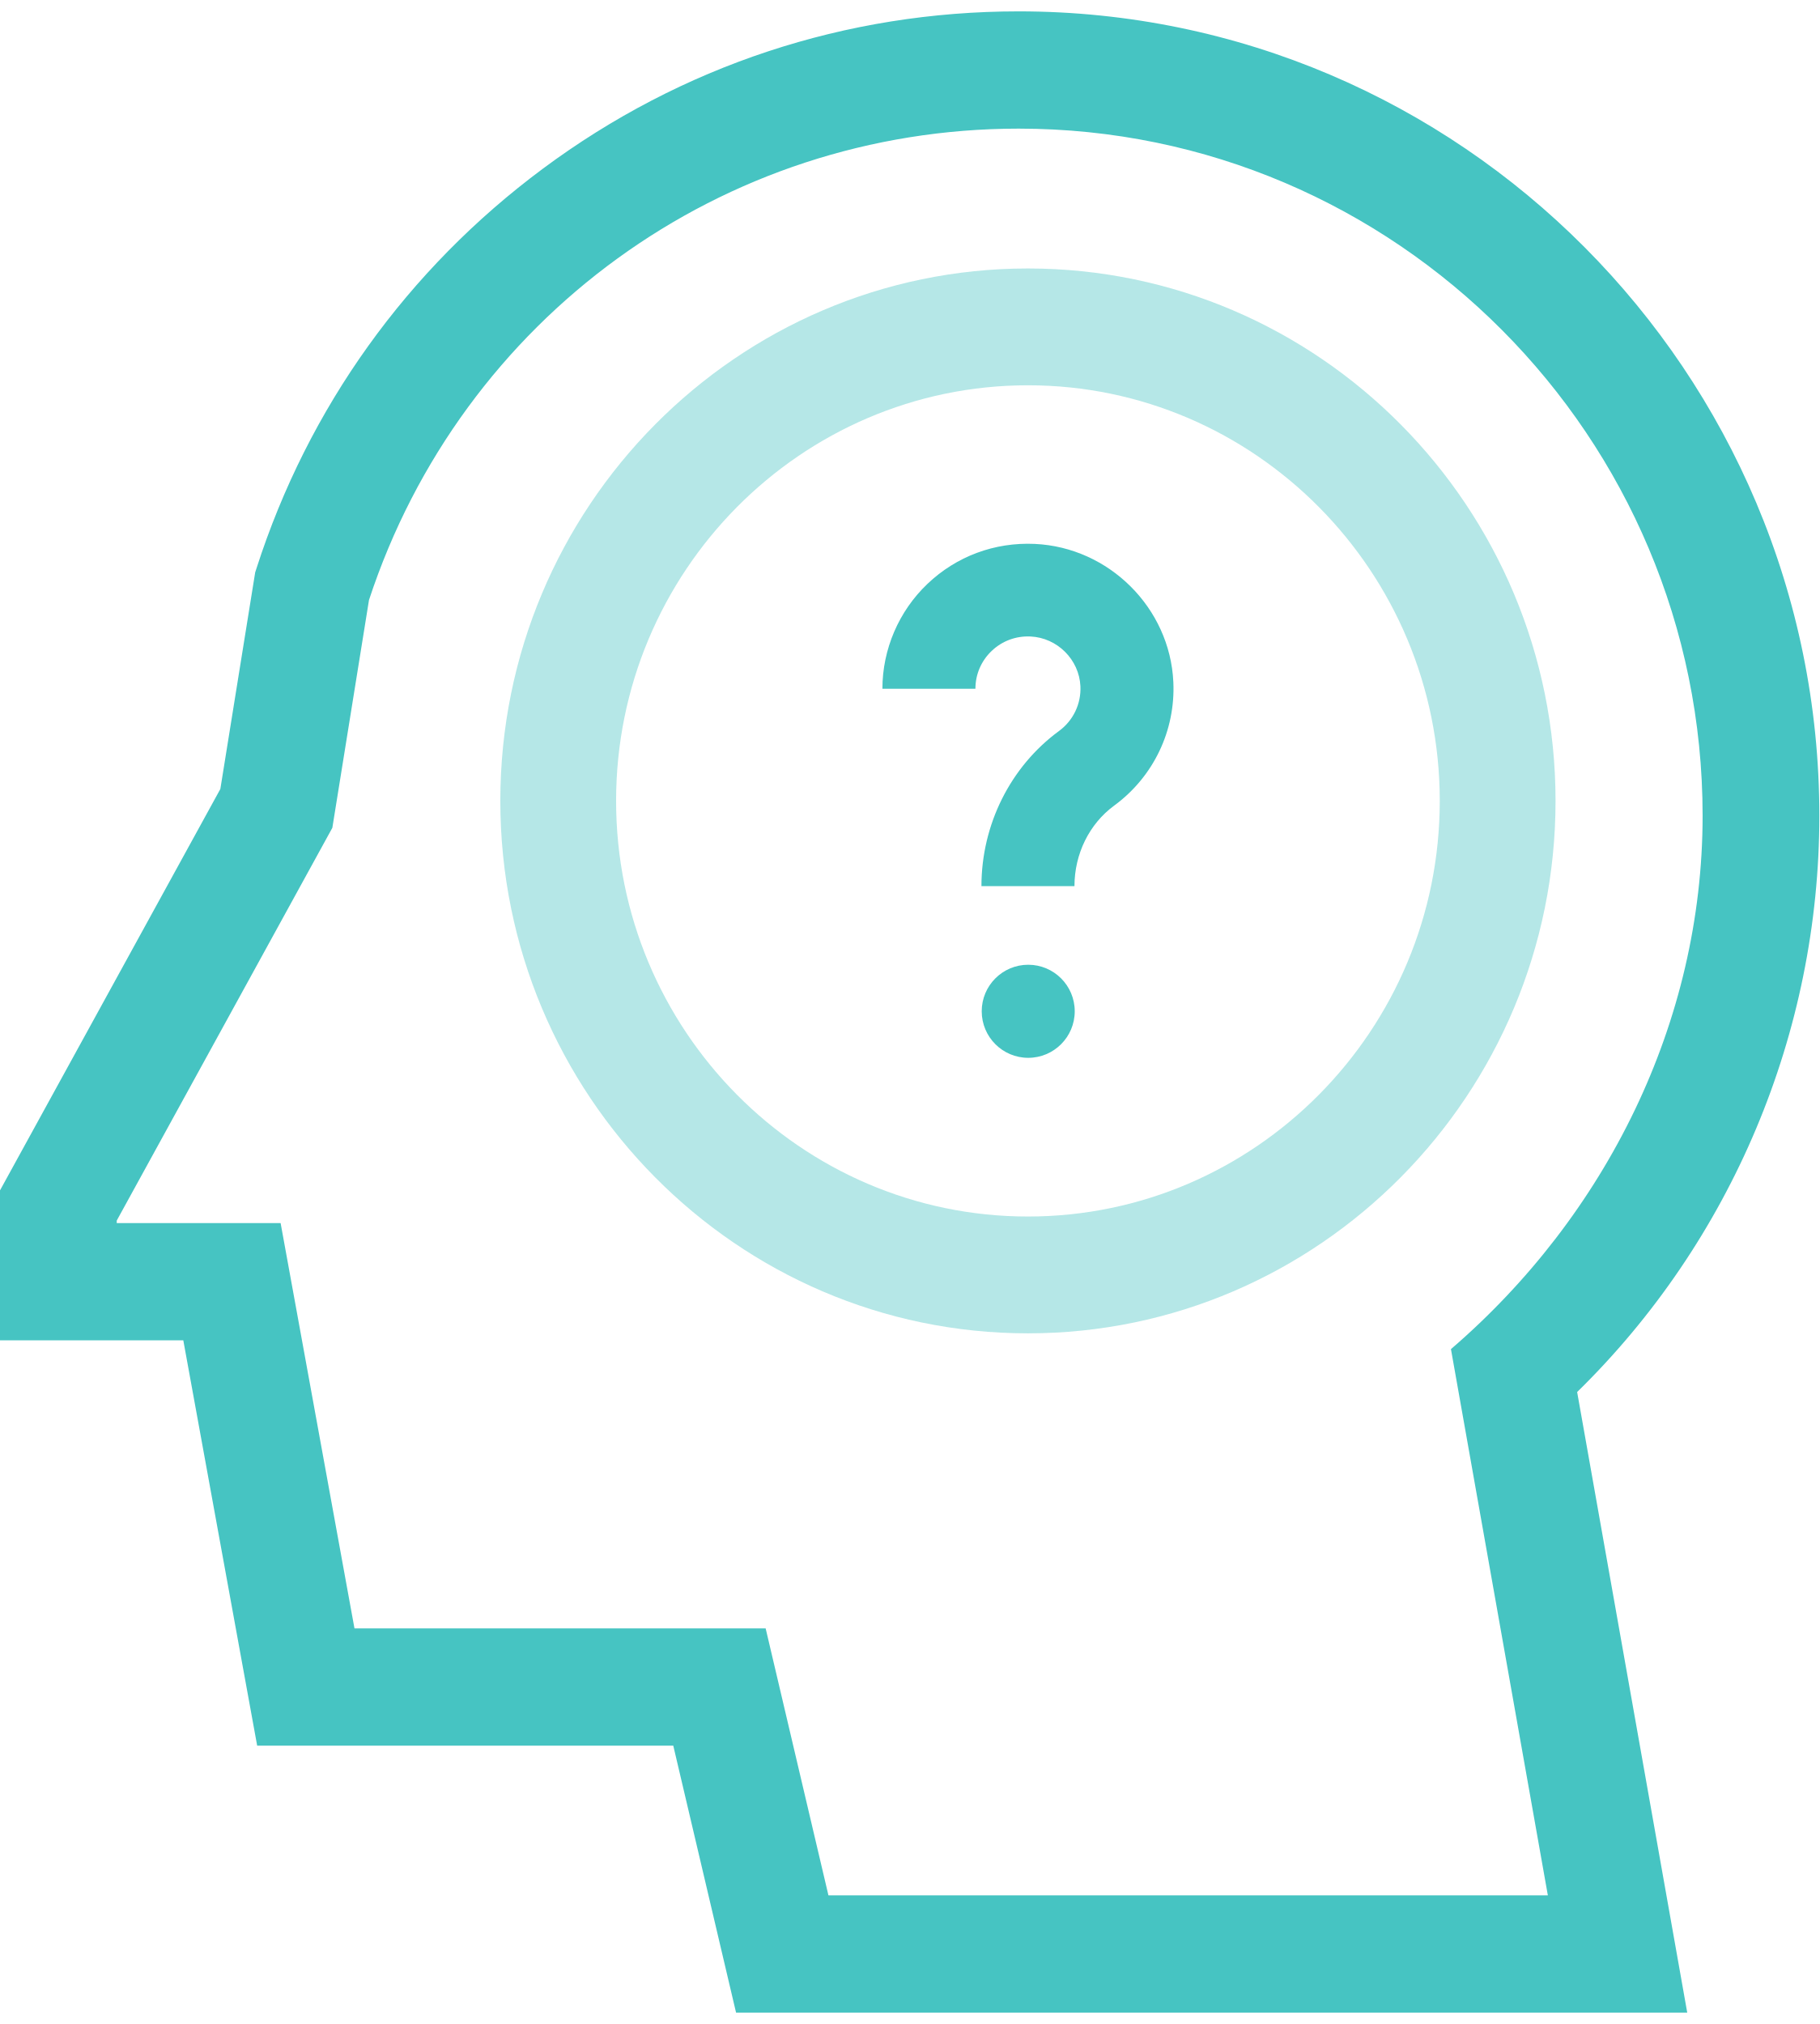
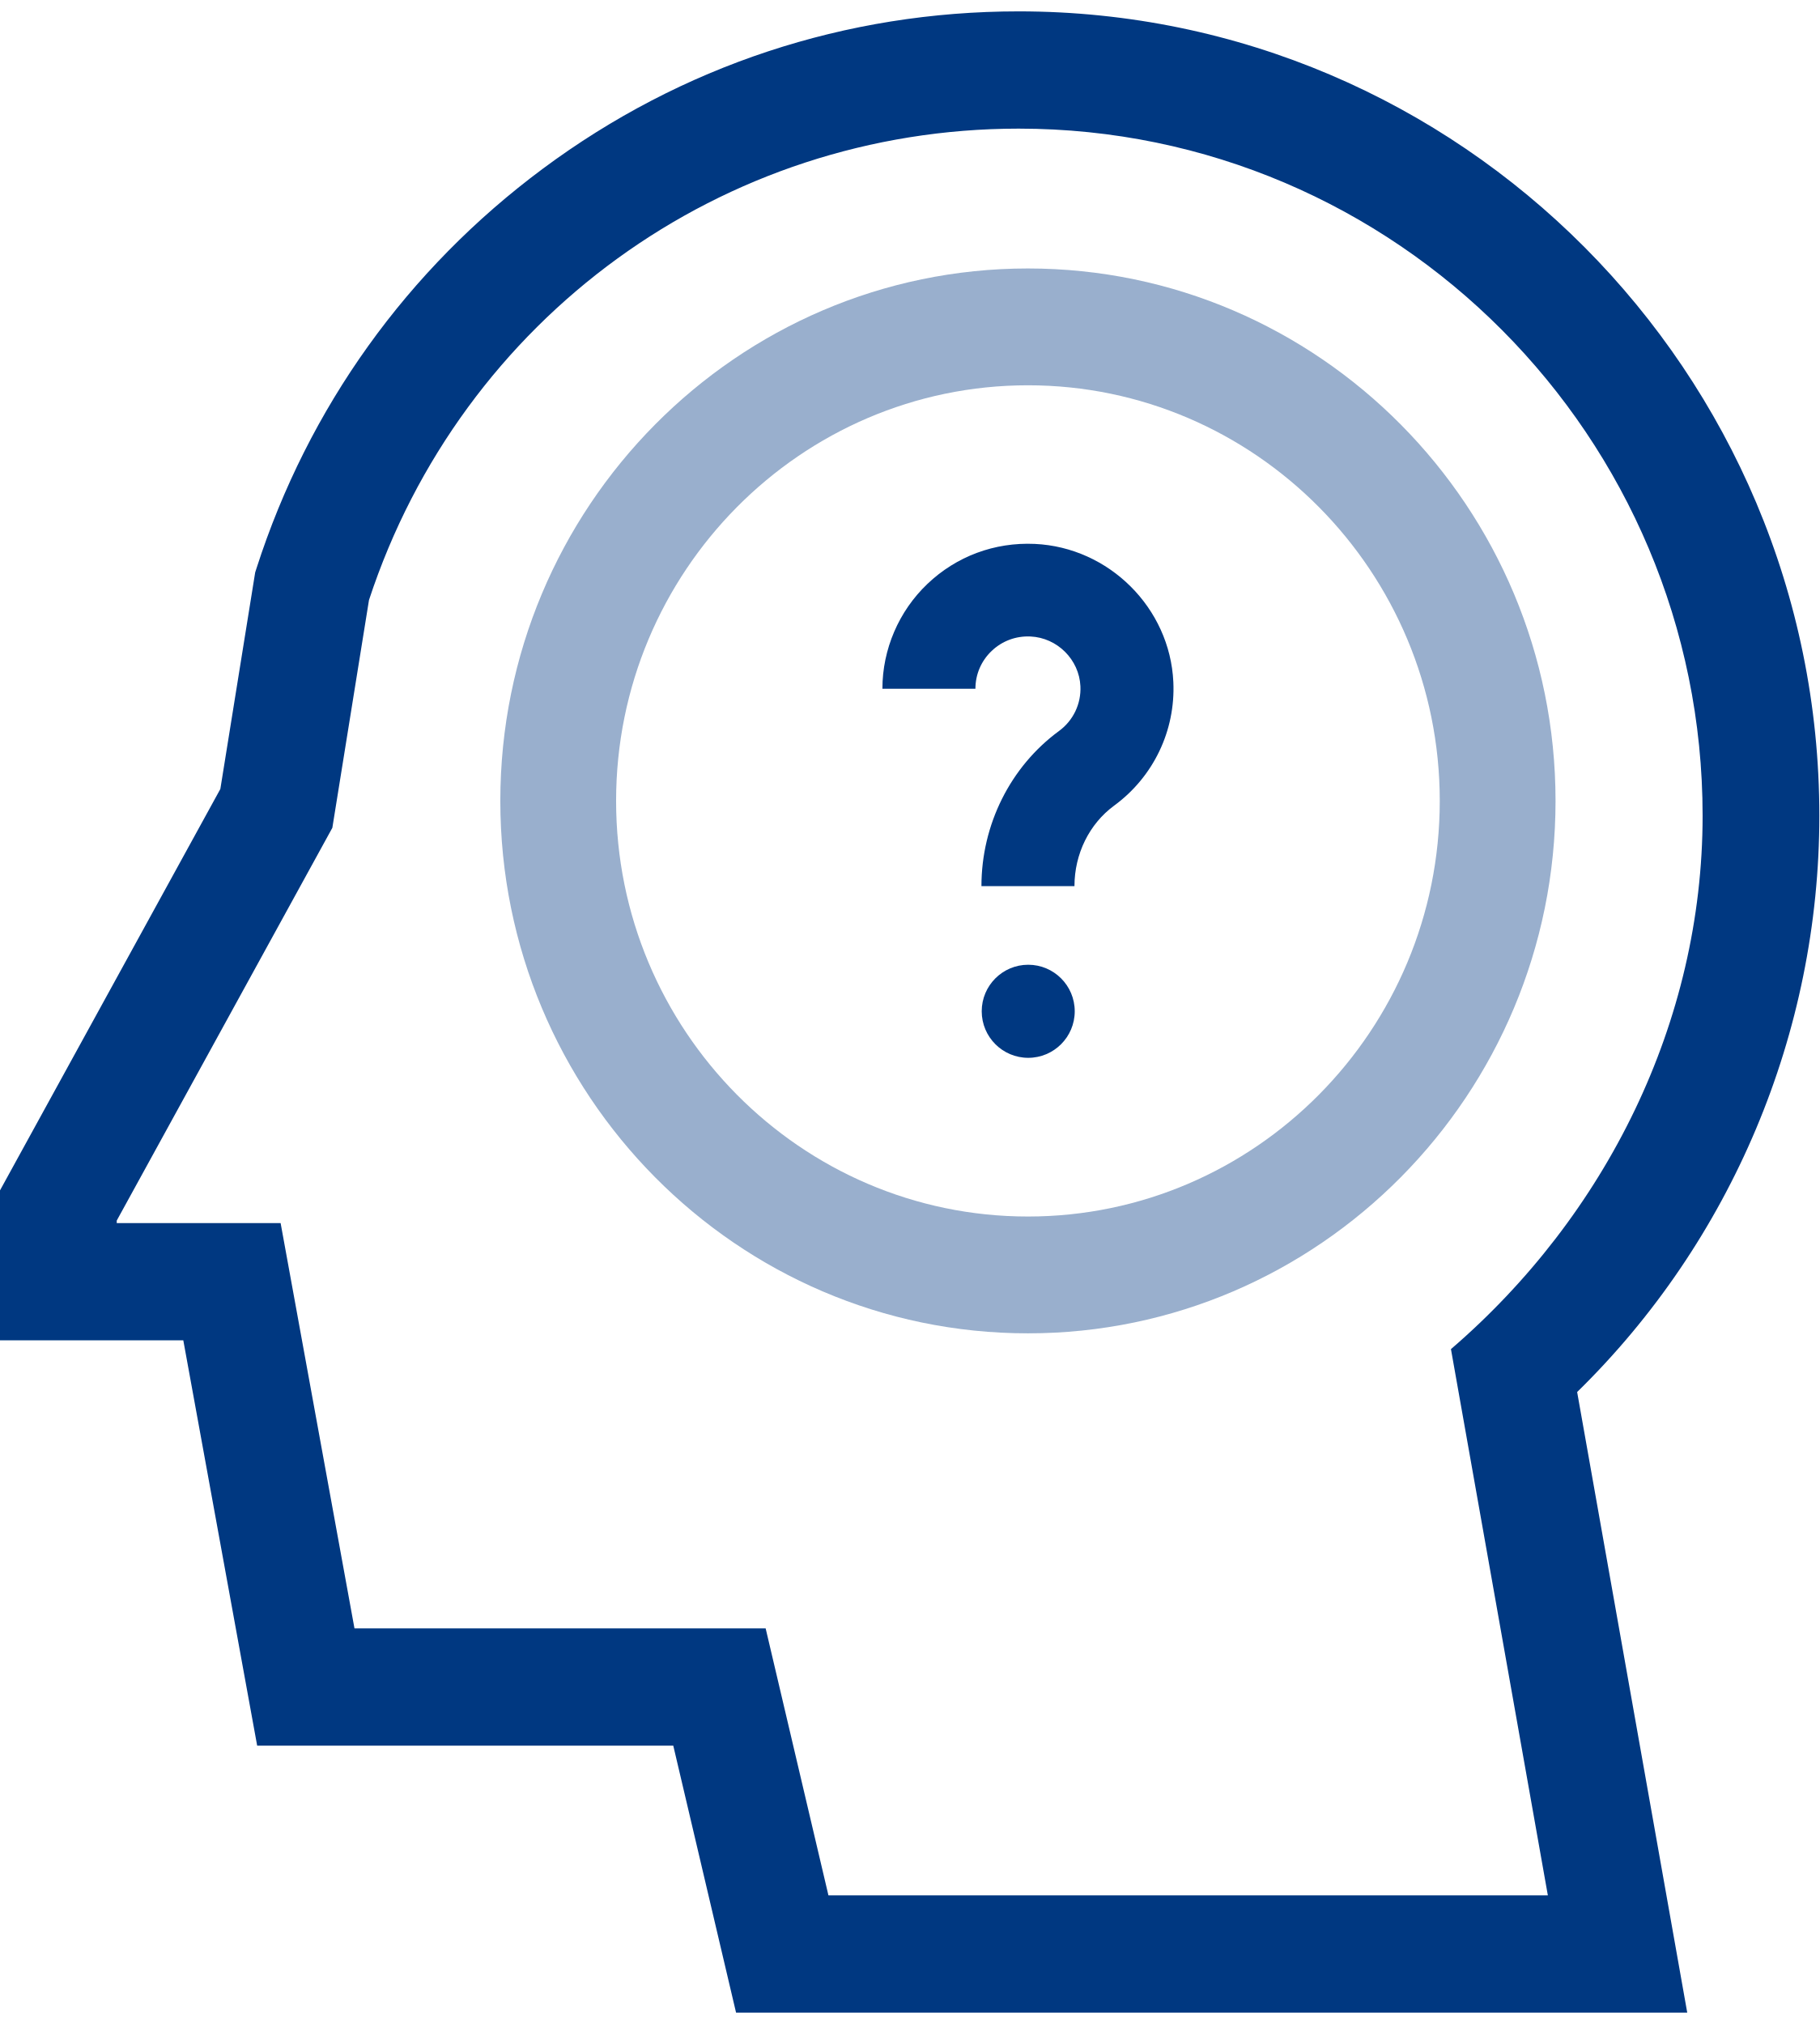
<svg xmlns="http://www.w3.org/2000/svg" width="80" height="89" viewBox="0 0 80 89" fill="none">
-   <path d="M80 35.867C80 16.366 64.205 0.5 44.791 0.5C37.196 0.5 29.963 2.891 23.874 7.415C17.907 11.848 13.553 17.923 11.281 24.983L11.221 25.17L9.689 34.694L0 52.344V58.937H8.06L11.308 76.76H29.605L32.366 88.5H74.191L69.35 61.211C76.136 54.57 80 45.416 80 35.867ZM36.428 83.344L33.667 71.604H15.587L12.339 53.781H5.133V53.672L14.614 36.401L16.225 26.386C20.302 13.978 31.757 5.656 44.791 5.656C61.375 5.656 74.867 19.209 74.867 35.867C74.867 44.952 70.614 53.46 63.801 59.324L68.062 83.344H36.428Z" fill="#46C4C2" />
-   <path opacity="0.4" d="M45.2 11.805C32.407 11.805 22 22.308 22 35.218C22 48.127 32.407 58.63 45.2 58.63C57.992 58.63 68.4 48.127 68.4 35.218C68.4 22.308 57.993 11.805 45.2 11.805ZM45.2 53.493C35.215 53.493 27.091 45.295 27.091 35.218C27.091 25.141 35.215 16.942 45.2 16.942C55.185 16.942 63.309 25.141 63.309 35.218C63.309 45.294 55.185 53.493 45.2 53.493Z" fill="#46C4C2" />
-   <path fill-rule="evenodd" clip-rule="evenodd" d="M40.781 25.675C42.057 24.46 43.733 23.837 45.5 23.917C48.767 24.067 51.444 26.734 51.594 29.988C51.693 32.126 50.719 34.159 48.99 35.426C47.898 36.227 47.246 37.55 47.246 38.965H43.156C43.156 36.259 44.431 33.709 46.567 32.143C47.192 31.685 47.544 30.95 47.508 30.176C47.454 29.003 46.49 28.042 45.313 27.988C44.673 27.958 44.066 28.184 43.606 28.622C43.145 29.061 42.891 29.652 42.891 30.287H38.801C38.801 28.553 39.523 26.872 40.781 25.675ZM45.213 42.422C44.084 42.422 43.168 43.339 43.168 44.468C43.168 45.598 44.084 46.515 45.213 46.515C46.342 46.515 47.258 45.598 47.258 44.468C47.258 43.339 46.342 42.422 45.213 42.422Z" fill="#46C4C2" />
+   <path d="M80 35.867C80 16.366 64.205 0.5 44.791 0.5C37.196 0.5 29.963 2.891 23.874 7.415C17.907 11.848 13.553 17.923 11.281 24.983L11.221 25.17L9.689 34.694L0 52.344V58.937H8.06L11.308 76.76H29.605L32.366 88.5H74.191L69.35 61.211C76.136 54.57 80 45.416 80 35.867ZM36.428 83.344L33.667 71.604H15.587L12.339 53.781H5.133V53.672L14.614 36.401L16.225 26.386C20.302 13.978 31.757 5.656 44.791 5.656C61.375 5.656 74.867 19.209 74.867 35.867C74.867 44.952 70.614 53.46 63.801 59.324L68.062 83.344H36.428Z" fill="#003881" />
+   <path opacity="0.4" d="M45.2 11.805C32.407 11.805 22 22.308 22 35.218C22 48.127 32.407 58.63 45.2 58.63C57.992 58.63 68.4 48.127 68.4 35.218C68.4 22.308 57.993 11.805 45.2 11.805ZM45.2 53.493C35.215 53.493 27.091 45.295 27.091 35.218C27.091 25.141 35.215 16.942 45.2 16.942C55.185 16.942 63.309 25.141 63.309 35.218C63.309 45.294 55.185 53.493 45.2 53.493Z" fill="#003881" />
+   <path fill-rule="evenodd" clip-rule="evenodd" d="M40.781 25.675C42.057 24.46 43.733 23.837 45.5 23.917C48.767 24.067 51.444 26.734 51.594 29.988C51.693 32.126 50.719 34.159 48.99 35.426C47.898 36.227 47.246 37.55 47.246 38.965H43.156C43.156 36.259 44.431 33.709 46.567 32.143C47.192 31.685 47.544 30.95 47.508 30.176C47.454 29.003 46.49 28.042 45.313 27.988C44.673 27.958 44.066 28.184 43.606 28.622C43.145 29.061 42.891 29.652 42.891 30.287H38.801C38.801 28.553 39.523 26.872 40.781 25.675ZM45.213 42.422C44.084 42.422 43.168 43.339 43.168 44.468C43.168 45.598 44.084 46.515 45.213 46.515C46.342 46.515 47.258 45.598 47.258 44.468C47.258 43.339 46.342 42.422 45.213 42.422Z" fill="#003881" />
</svg>
